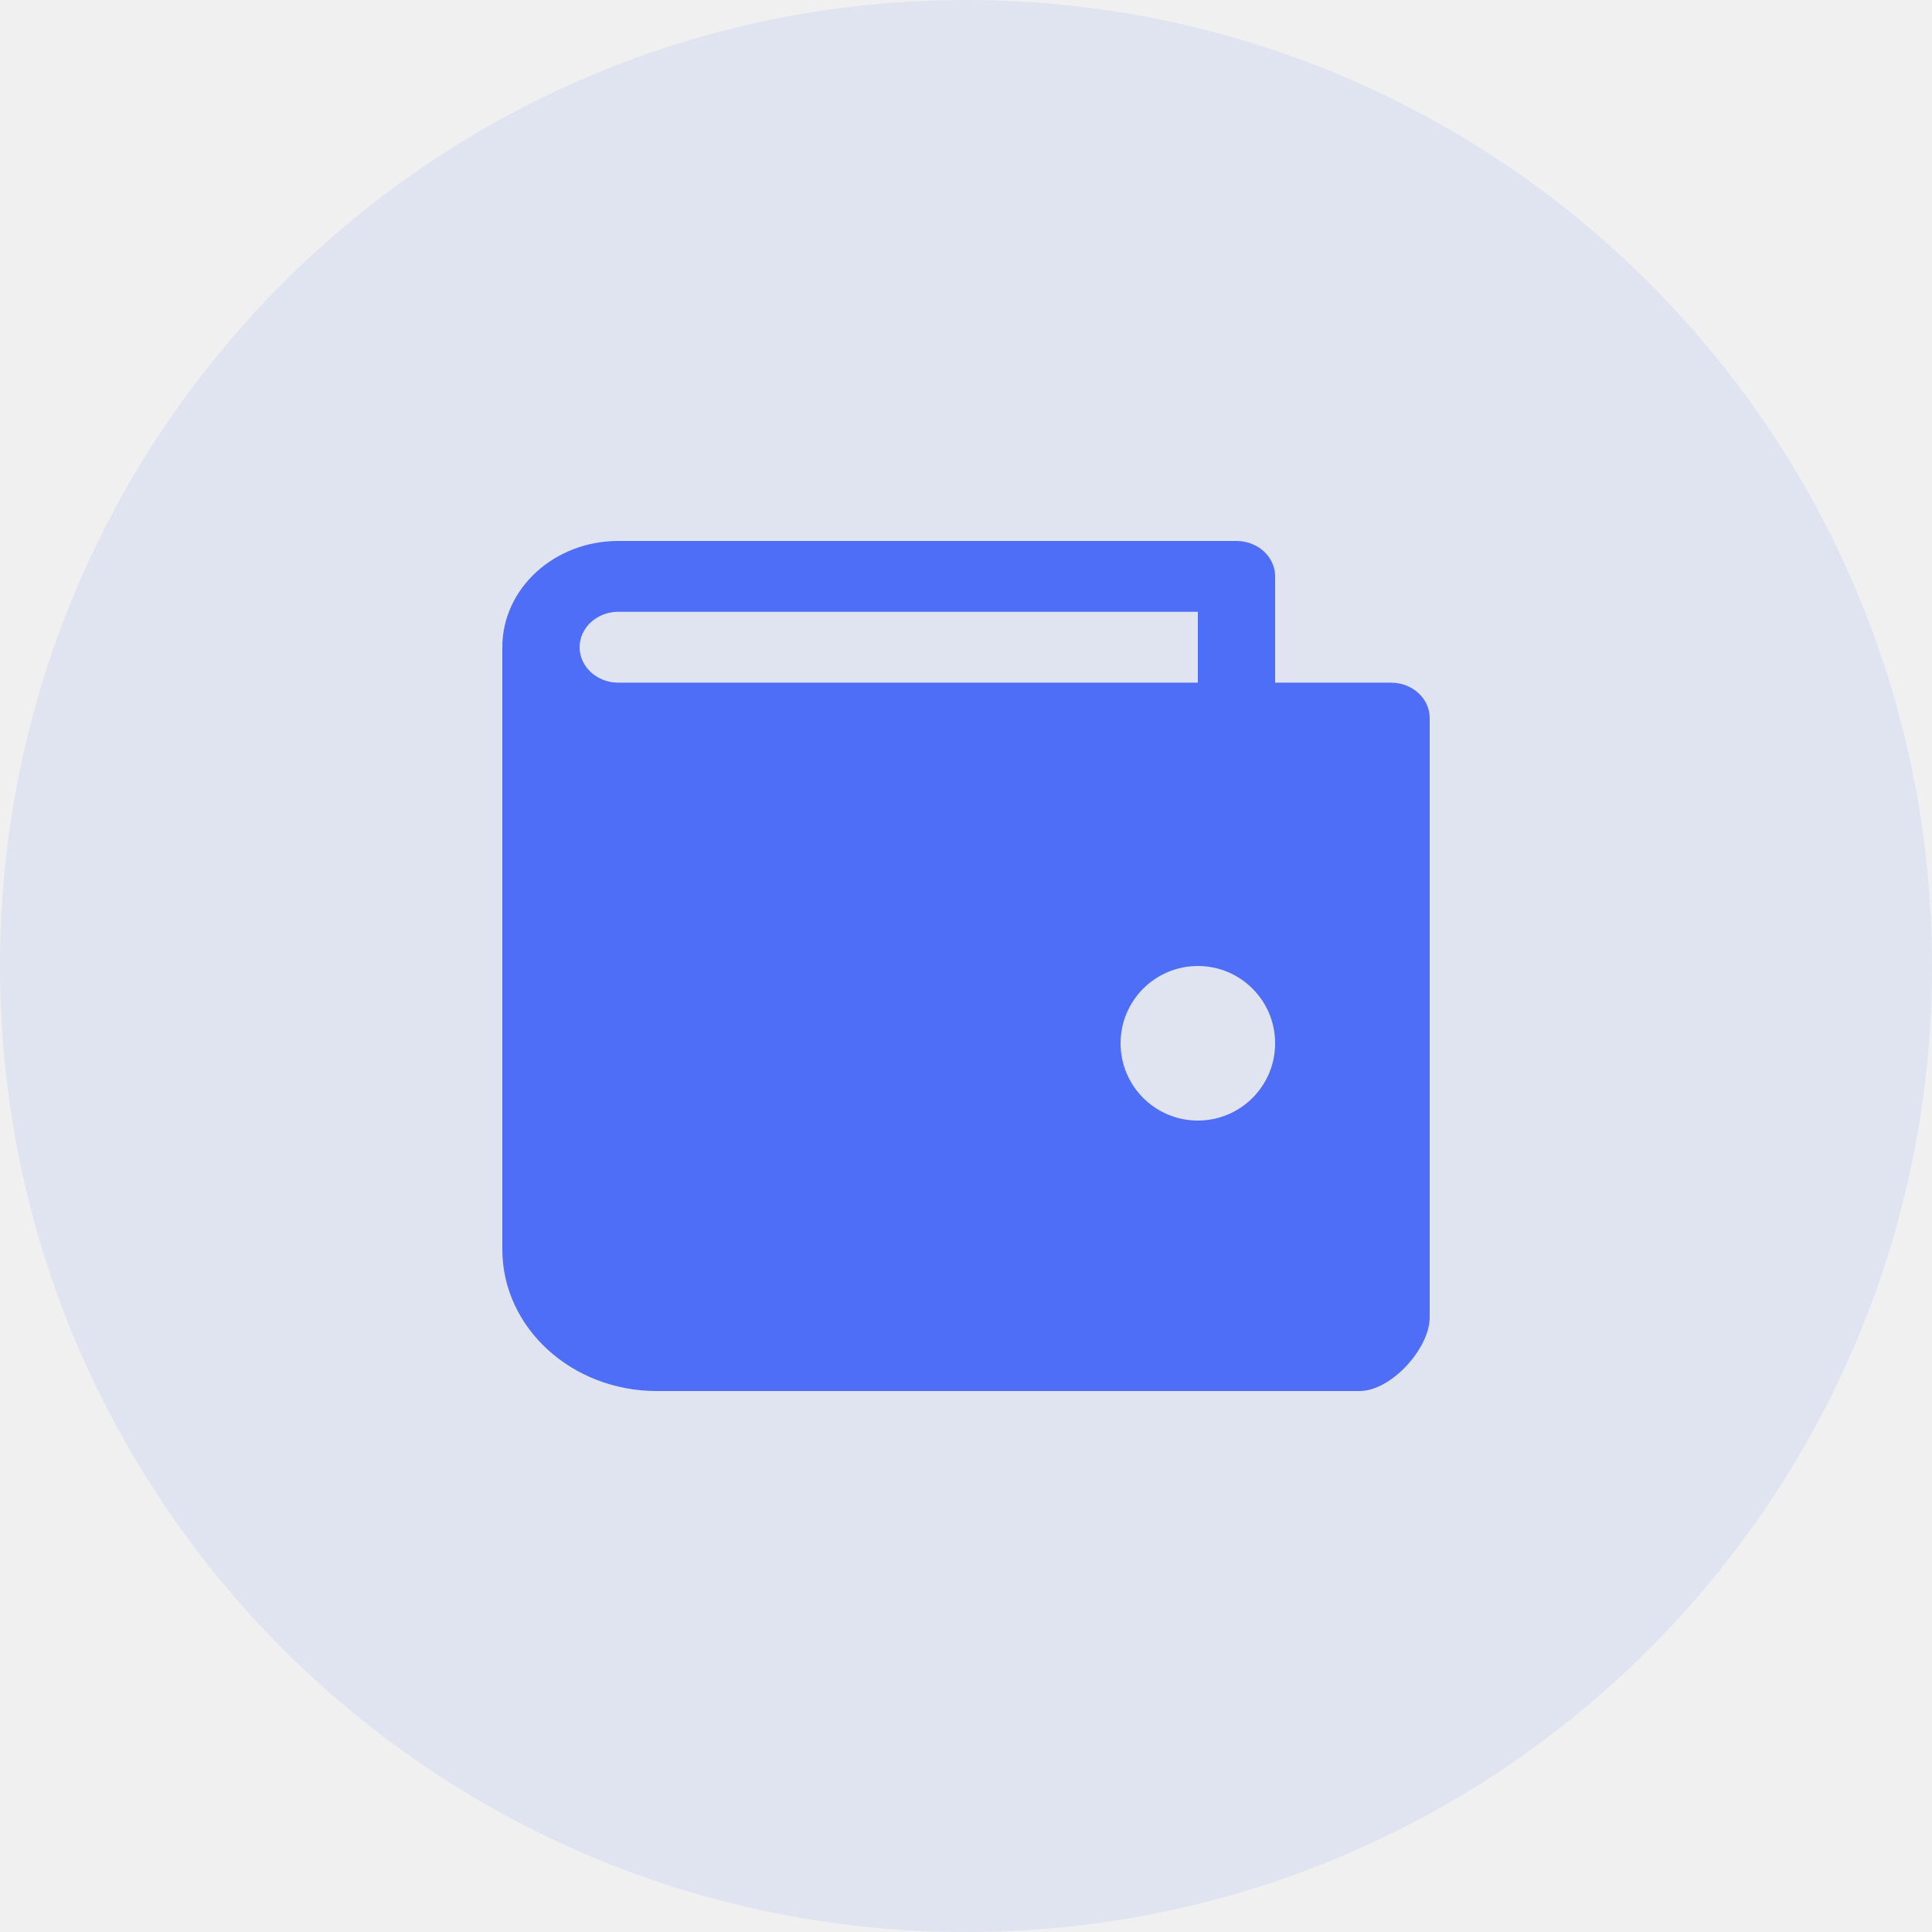
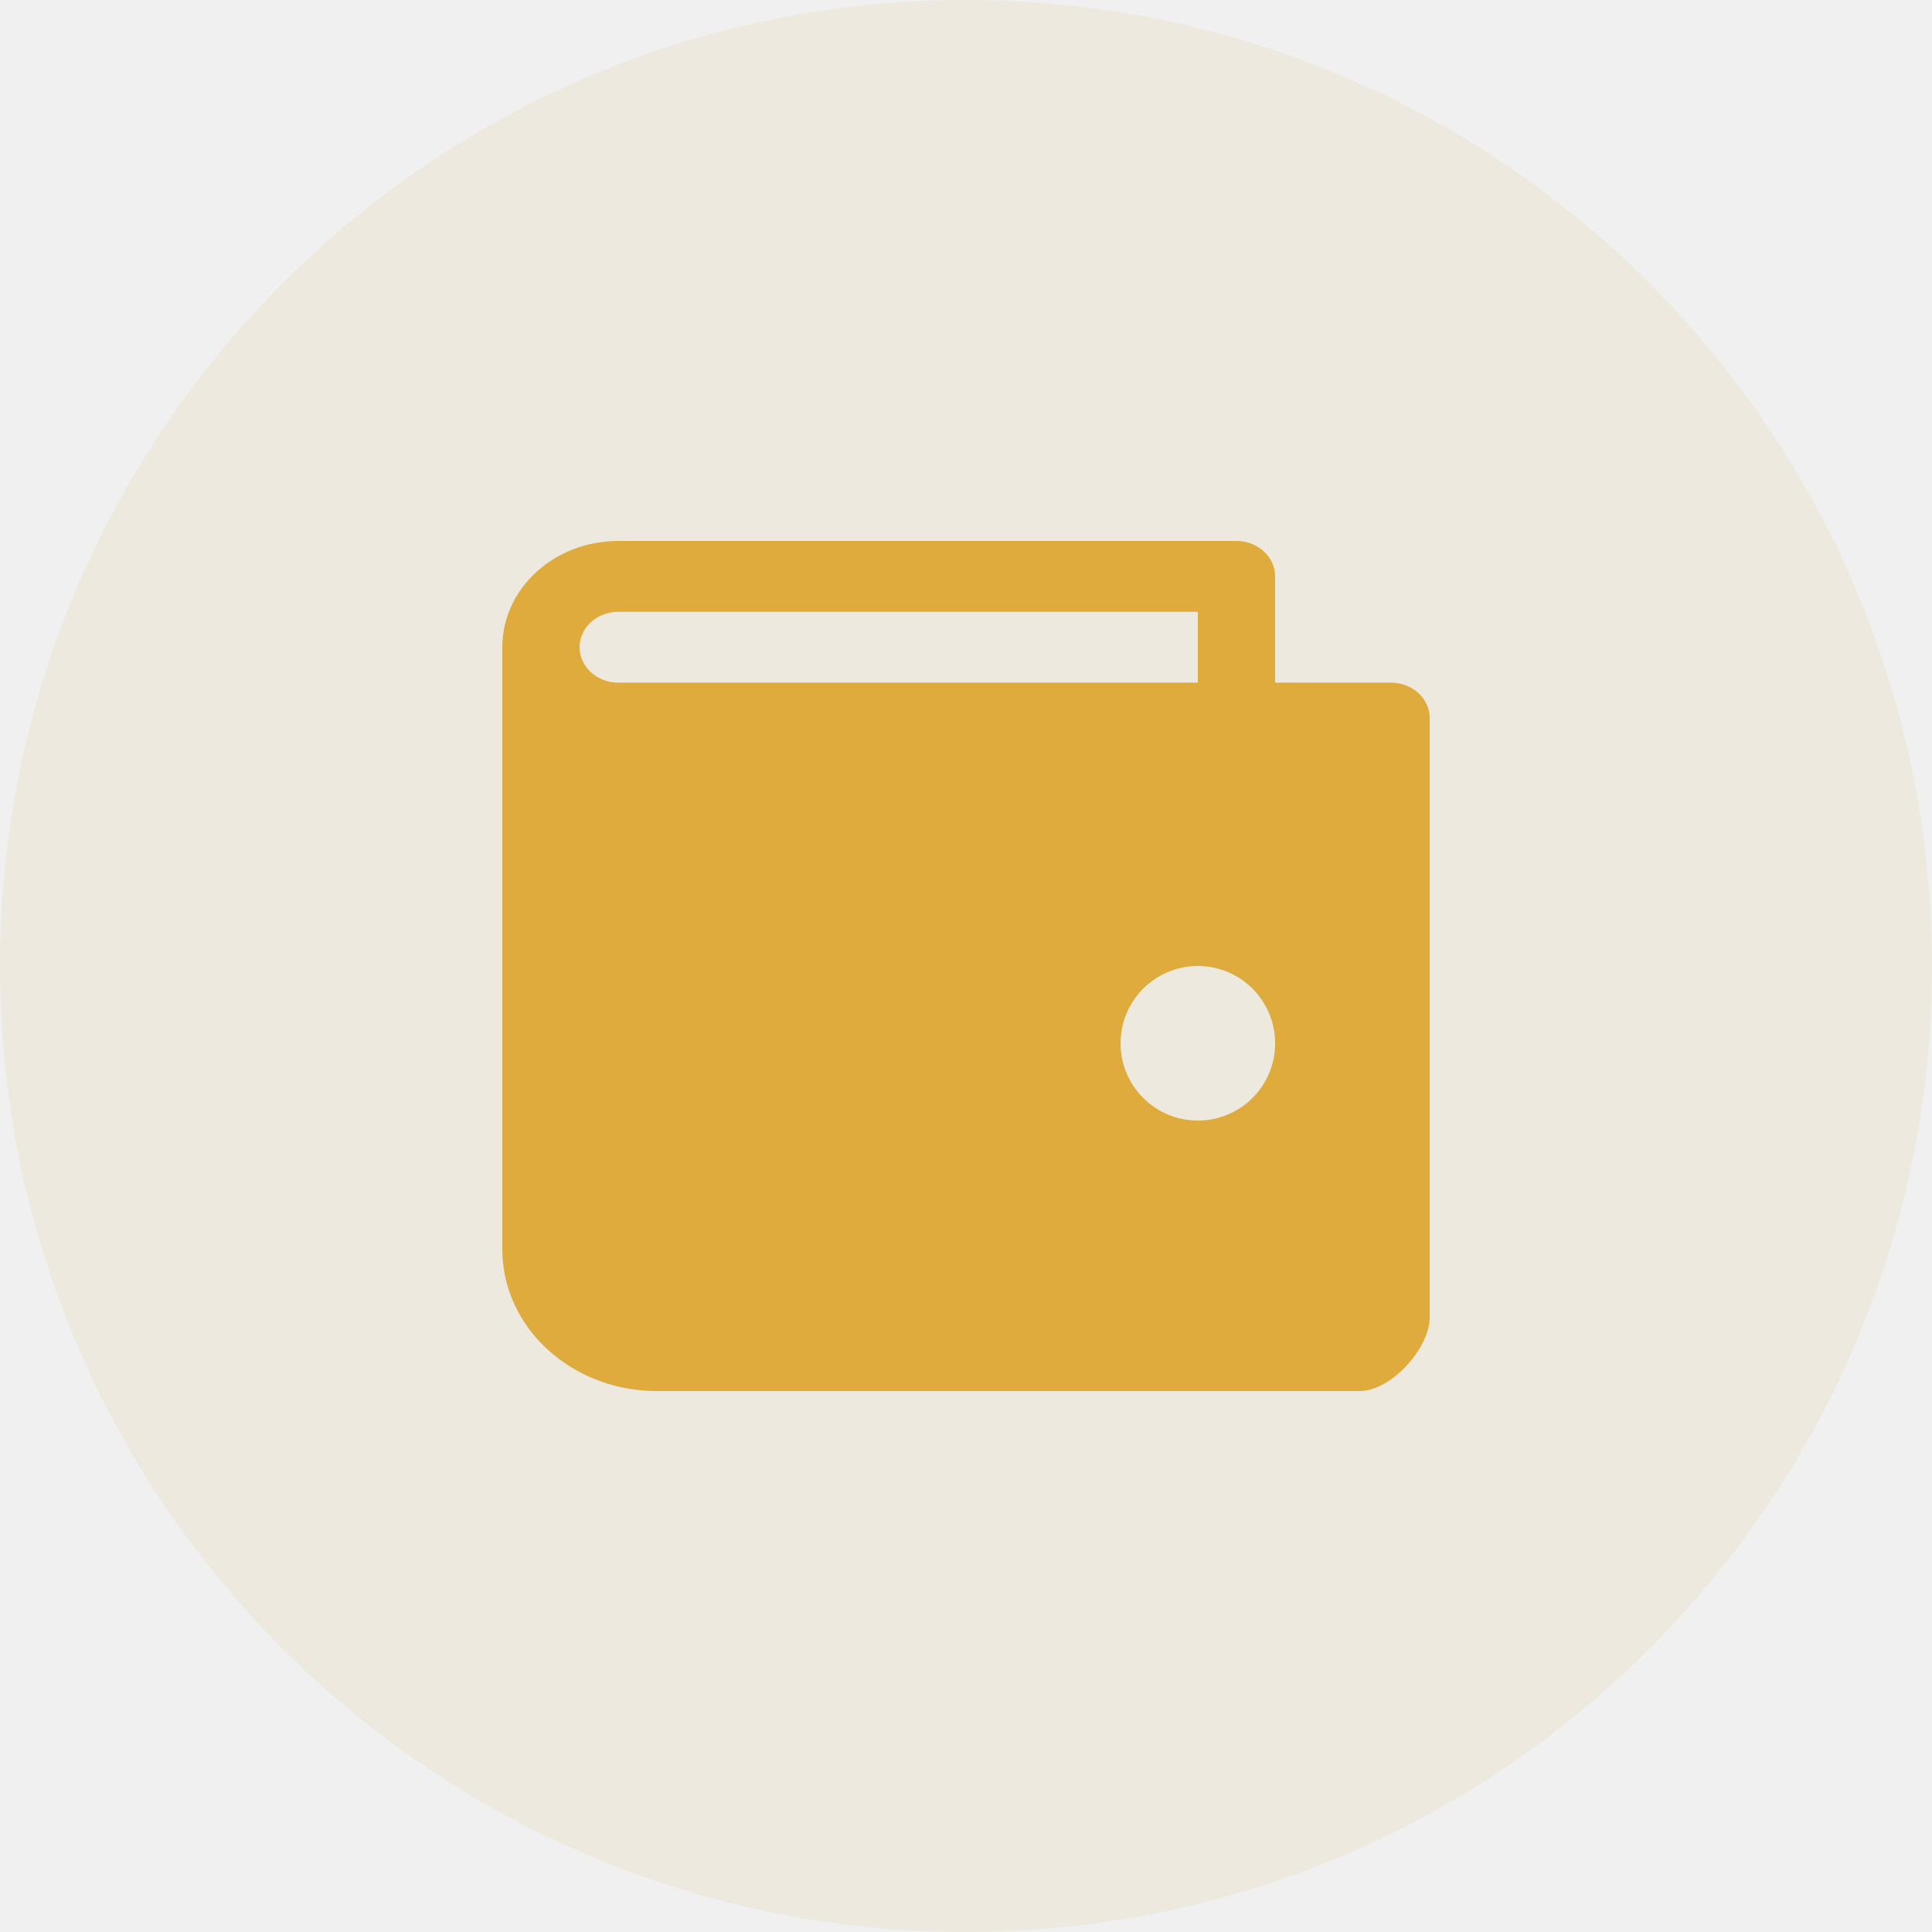
<svg xmlns="http://www.w3.org/2000/svg" xmlns:xlink="http://www.w3.org/1999/xlink" width="50px" height="50px" viewBox="0 0 50 50" version="1.1">
  <defs>
    <path d="M25,50 C38.807,50 50,38.807 50,25 C50,11.193 38.807,0 25,0 C11.193,0 0,11.193 0,25 C0,38.807 11.193,50 25,50 Z" id="path-1" />
  </defs>
  <g id="Wallet/Large-(50px)/wallet-acttion-solid" stroke="none" stroke-width="1" fill="none" fill-rule="evenodd">
    <g id="item-ico-backup">
      <mask id="mask-2" fill="white">
        <use xlink:href="#path-1" />
      </mask>
-       <use id="Mask" fill="#4F6EF7" opacity="0.1" xlink:href="#path-1" />
+       <use id="Mask" fill="#dfab3c" opacity="0.1" xlink:href="#path-1" />
    </g>
-     <g id="Generic/Small/wallet-3" transform="translate(13, 14)" fill="#4F6EF7">
+     <g id="Generic/Small/wallet-3" transform="translate(13, 14)" fill="#dfab3c">
      <g id="wallet-43">
        <path d="M23,3.667 L4,3.667 L3,3.667 C2.449,3.667 2,3.255 2,2.75 C2,2.245 2.449,1.833 3,1.833 L18,1.833 L18,3.667 L20,3.667 L20,0.917 C20,0.411 19.552,0 19,0 L3,0 C1.343,0 0,1.231 0,2.75 L0,18.333 C0,20.358 1.791,22 4,22 L22.185,22 C23,22 24,20.899 24,20.091 L24,4.583 C24,4.077 23.552,3.667 23,3.667 Z M18,15 C16.895,15 16,14.105 16,13 C16,11.895 16.895,11 18,11 C19.105,11 20,11.895 20,13 C20,14.105 19.105,15 18,15 Z" id="Shape" />
      </g>
    </g>
  </g>
</svg>
